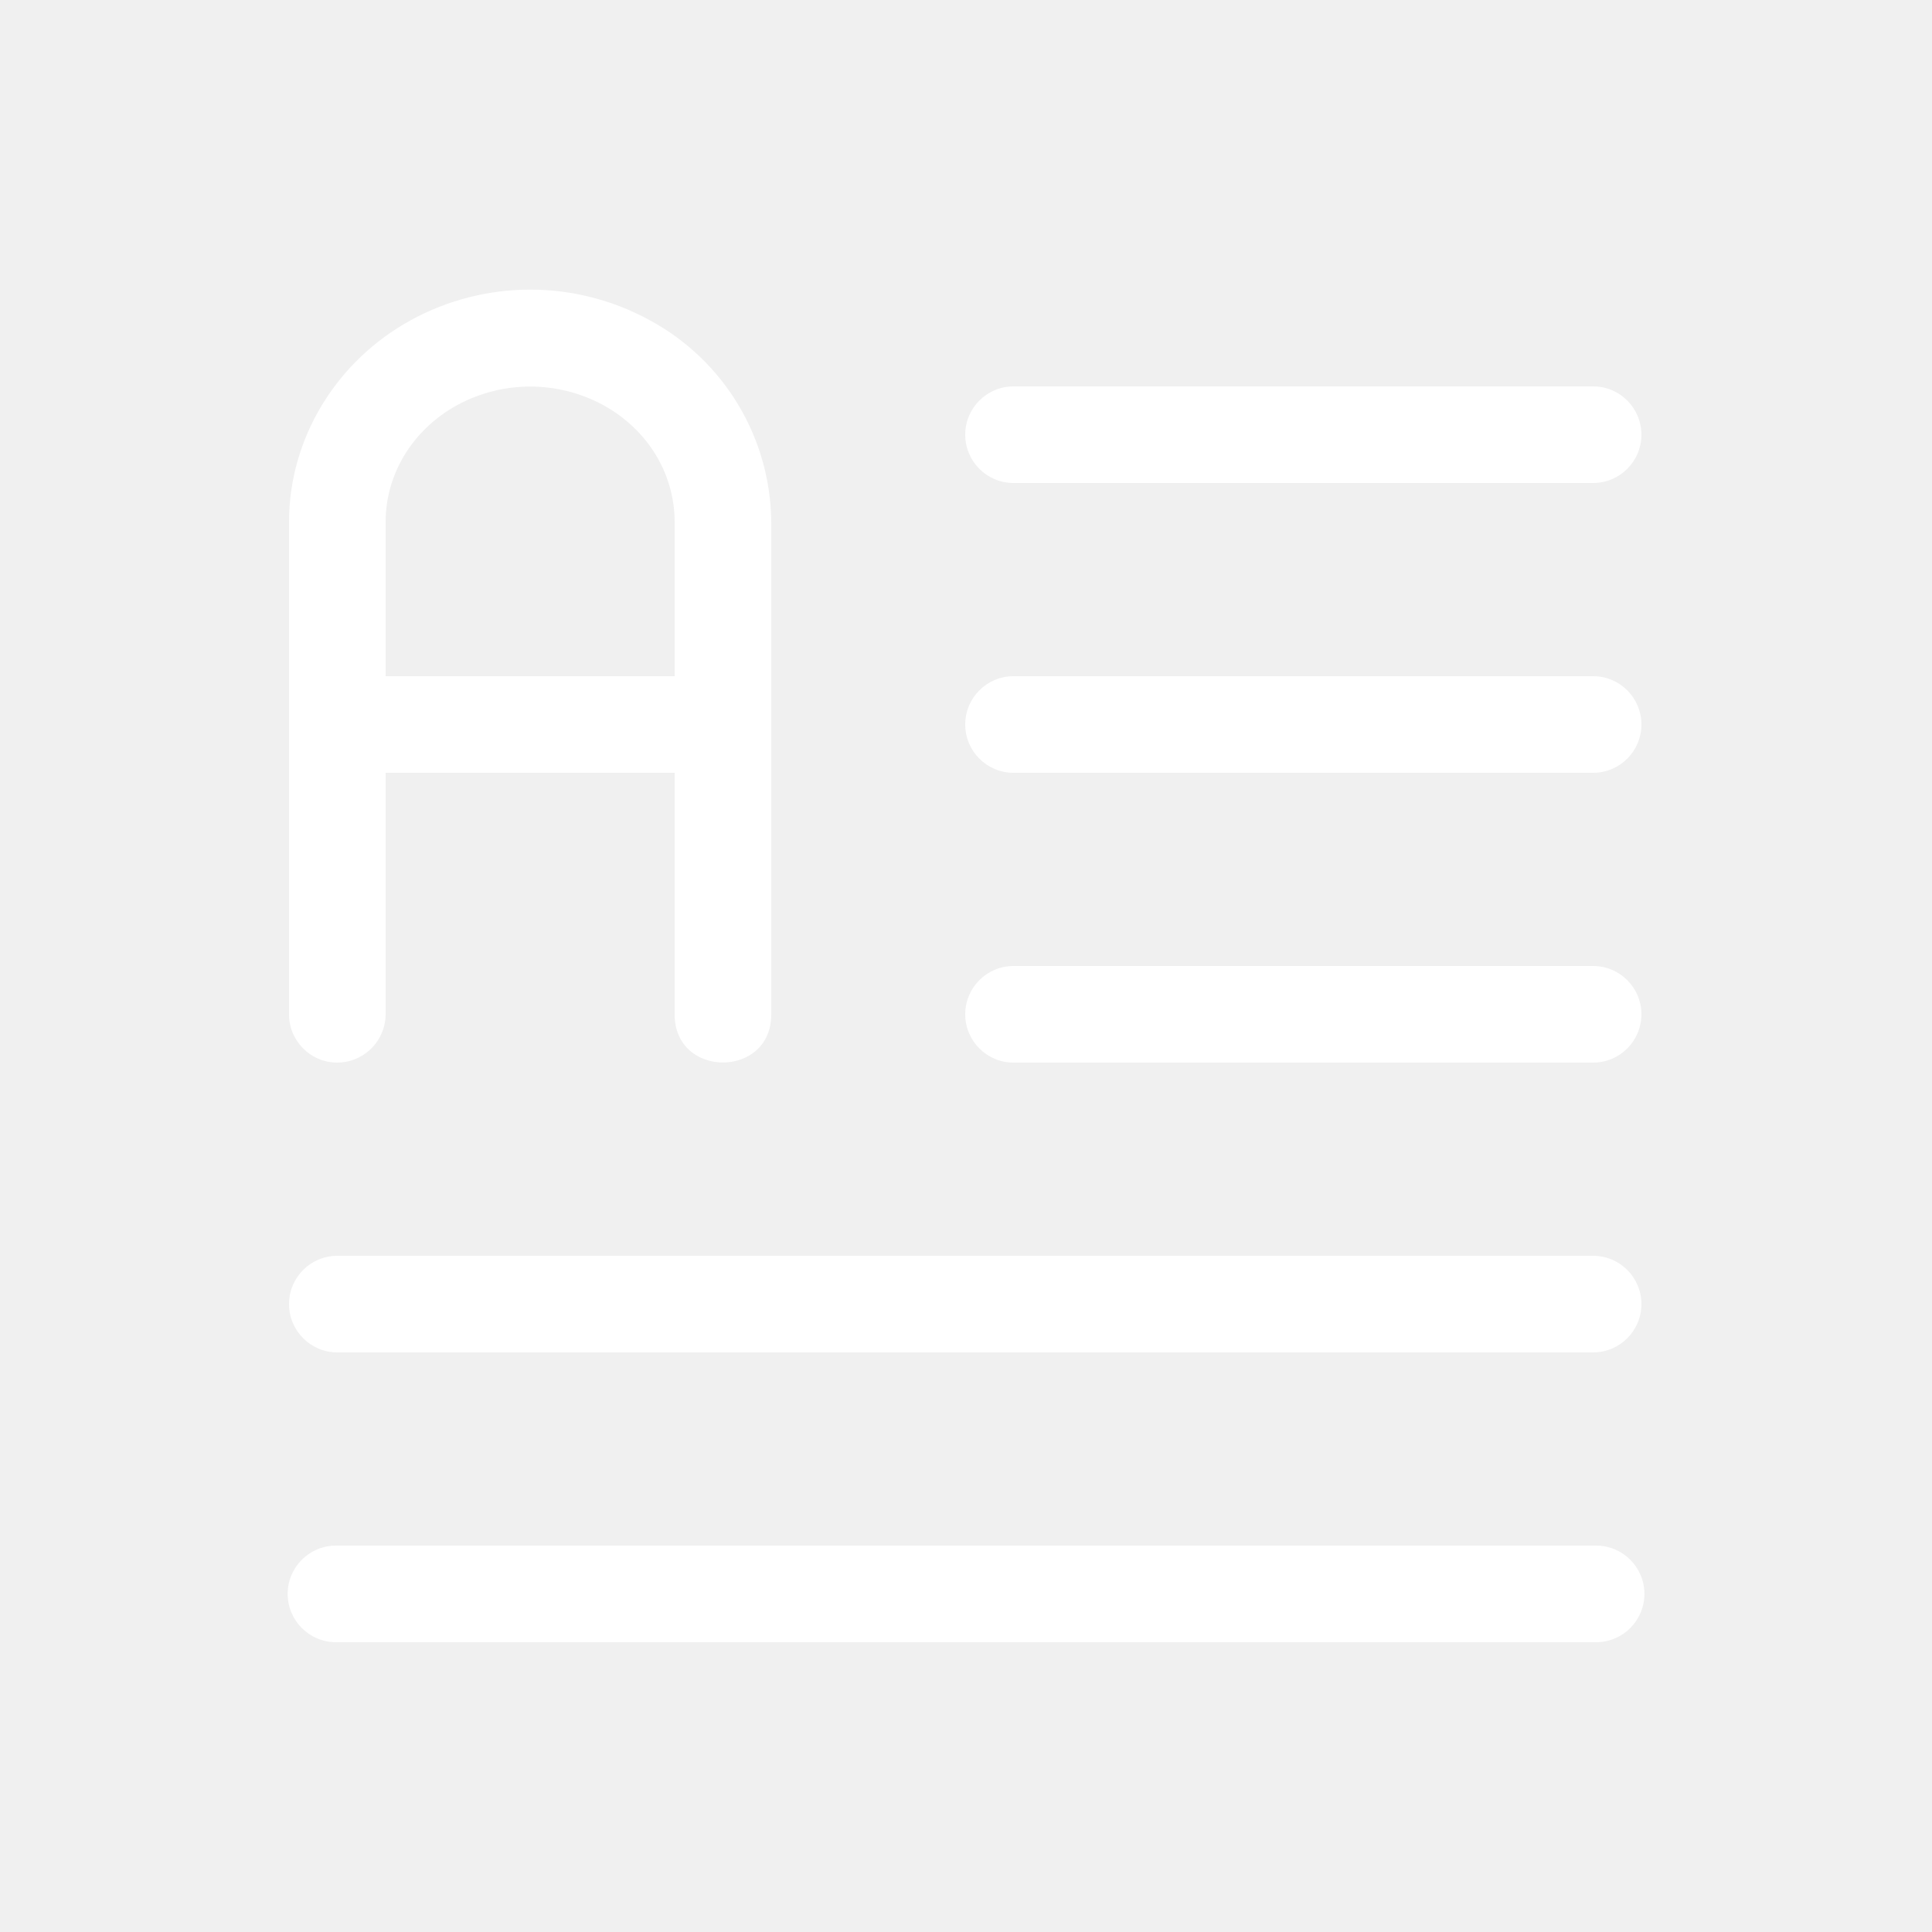
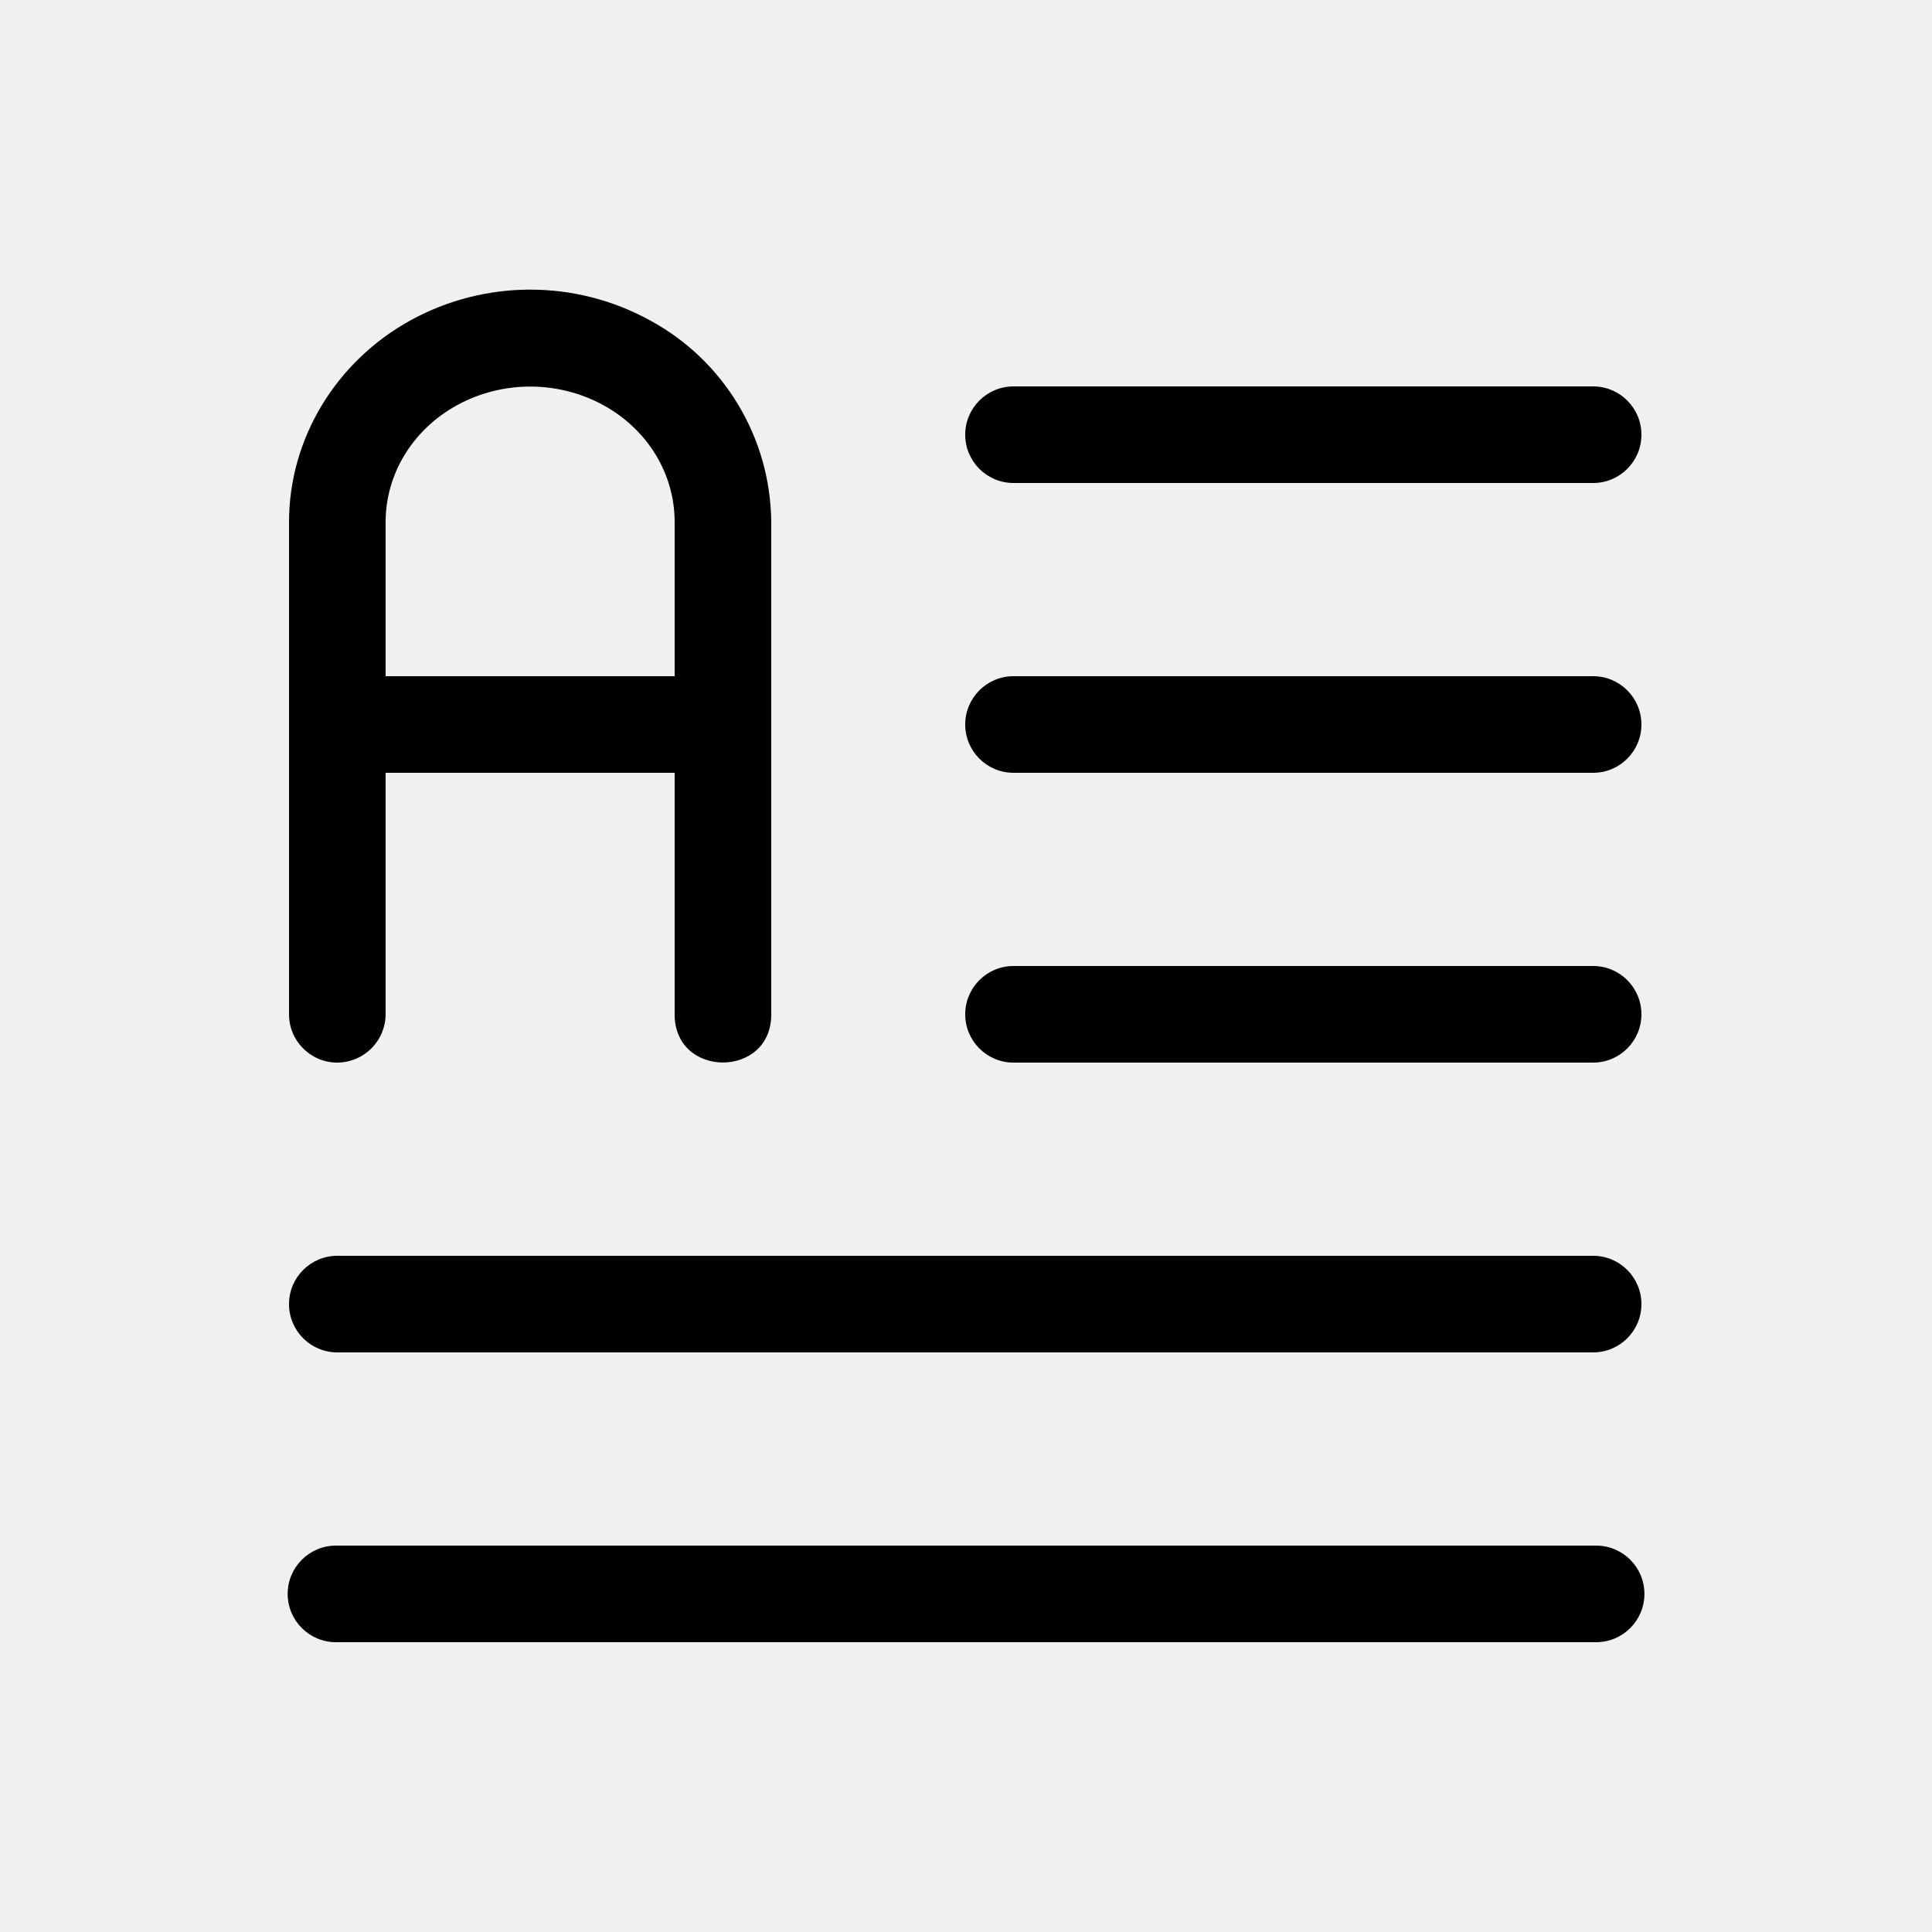
<svg xmlns="http://www.w3.org/2000/svg" viewBox="0 0 20 20" xml:space="preserve">
-   <g fill="#ffffff">
-     <path d="M1339.5-270a.5.5 0 1 0 0 1h6a.5.5 0 1 0 0-1zm0 3a.5.5 0 1 0 0 1h6a.5.5 0 1 0 0-1zm0 3a.5.5 0 1 0 0 1h6a.5.5 0 1 0 0-1zm-7 3a.5.5 0 1 0 0 1h13a.5.5 0 1 0 0-1zm-.014 3a.5.5 0 1 0 0 1h13.045a.5.5 0 1 0 0-1z" transform="translate(-1329.008 274)" />
-     <path d="M1332.492-263a.5.5 0 0 1-.492-.508v-5.088c0-.866.488-1.664 1.258-2.088a2.574 2.574 0 0 1 2.478 0 2.396 2.396 0 0 1 1.256 2.088v5.088c.01.676-1.01.676-1 0V-266H1333v2.492a.503.503 0 0 1-.508.508zm.508-4h2.992v-1.596c0-.493-.273-.954-.738-1.21a1.586 1.586 0 0 0-1.514 0c-.465.256-.74.717-.74 1.21z" transform="translate(-1329.008 274)" />
-   </g>
+   <path d="M1339.5-270a.5.5 0 1 0 0 1h6a.5.5 0 1 0 0-1zm0 3a.5.5 0 1 0 0 1h6a.5.5 0 1 0 0-1zm0 3a.5.5 0 1 0 0 1h6a.5.5 0 1 0 0-1zm-7 3a.5.5 0 1 0 0 1h13a.5.5 0 1 0 0-1zm-.014 3a.5.5 0 1 0 0 1h13.045a.5.5 0 1 0 0-1z" transform="translate(-1329.008 274)" />
+   <path d="M1332.492-263a.5.5 0 0 1-.492-.508v-5.088c0-.866.488-1.664 1.258-2.088a2.574 2.574 0 0 1 2.478 0 2.396 2.396 0 0 1 1.256 2.088v5.088c.01.676-1.01.676-1 0V-266H1333v2.492a.503.503 0 0 1-.508.508zm.508-4h2.992v-1.596c0-.493-.273-.954-.738-1.21a1.586 1.586 0 0 0-1.514 0c-.465.256-.74.717-.74 1.21z" transform="translate(-1329.008 274)" />
</svg>
